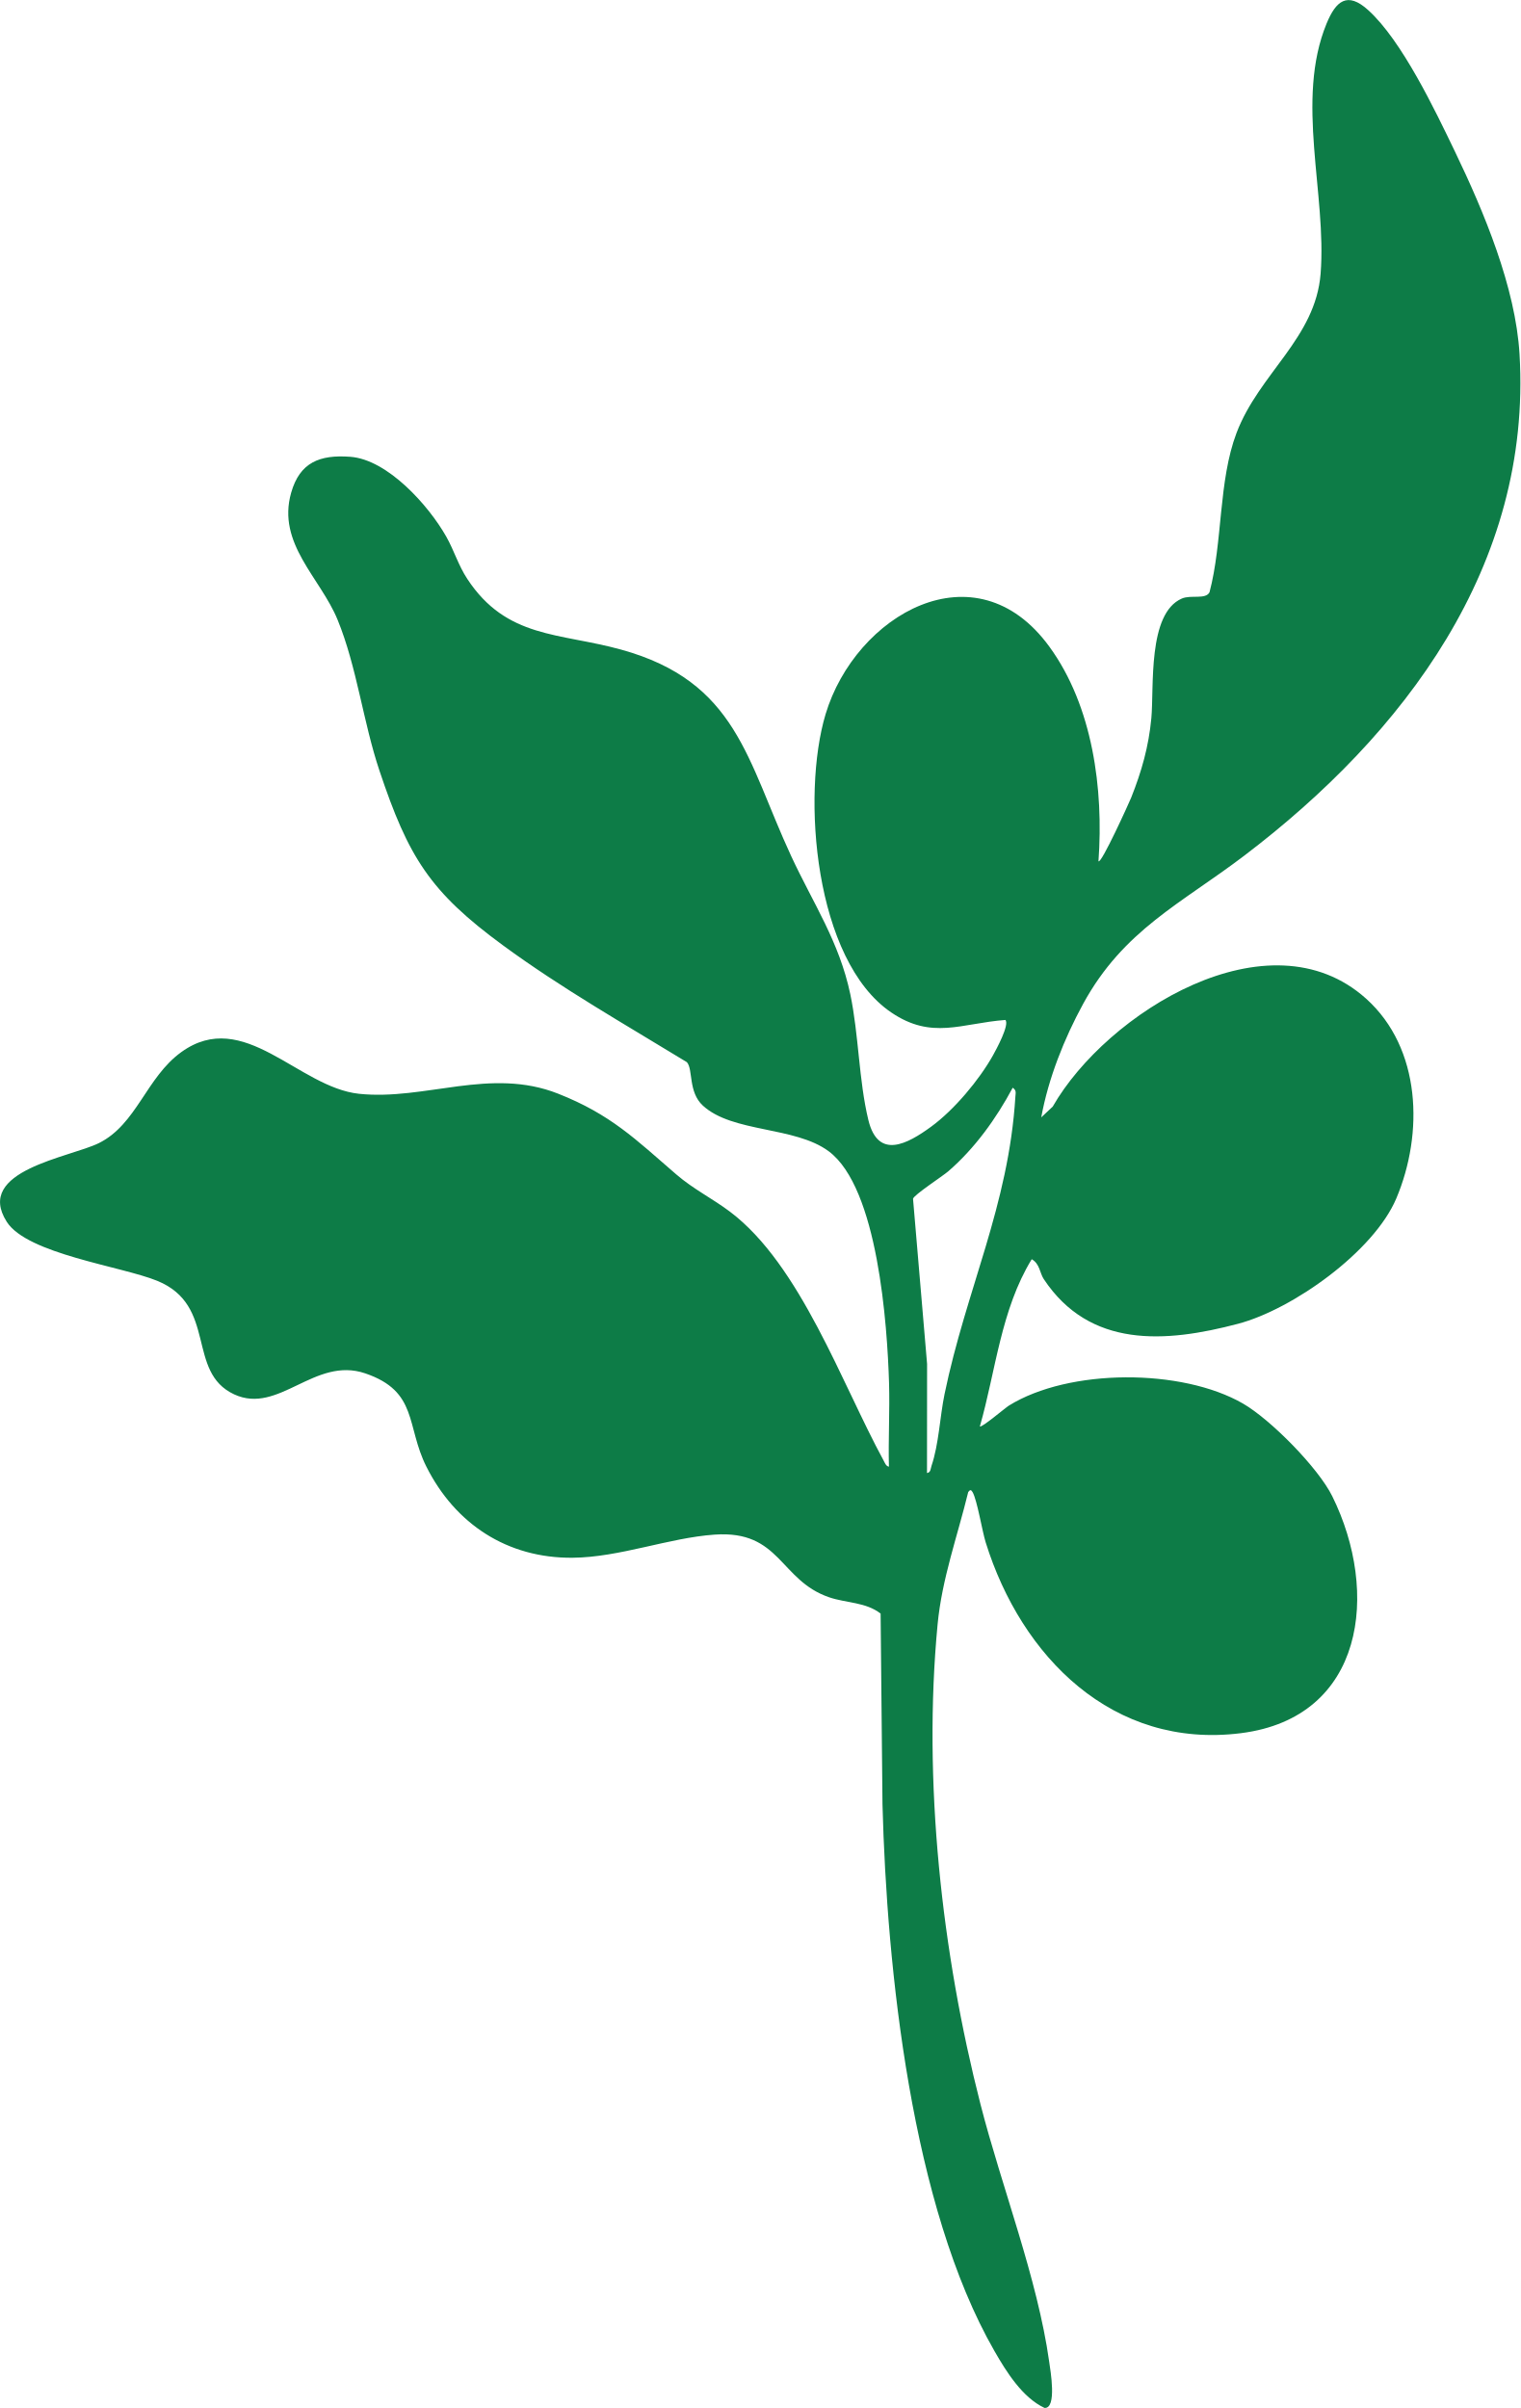
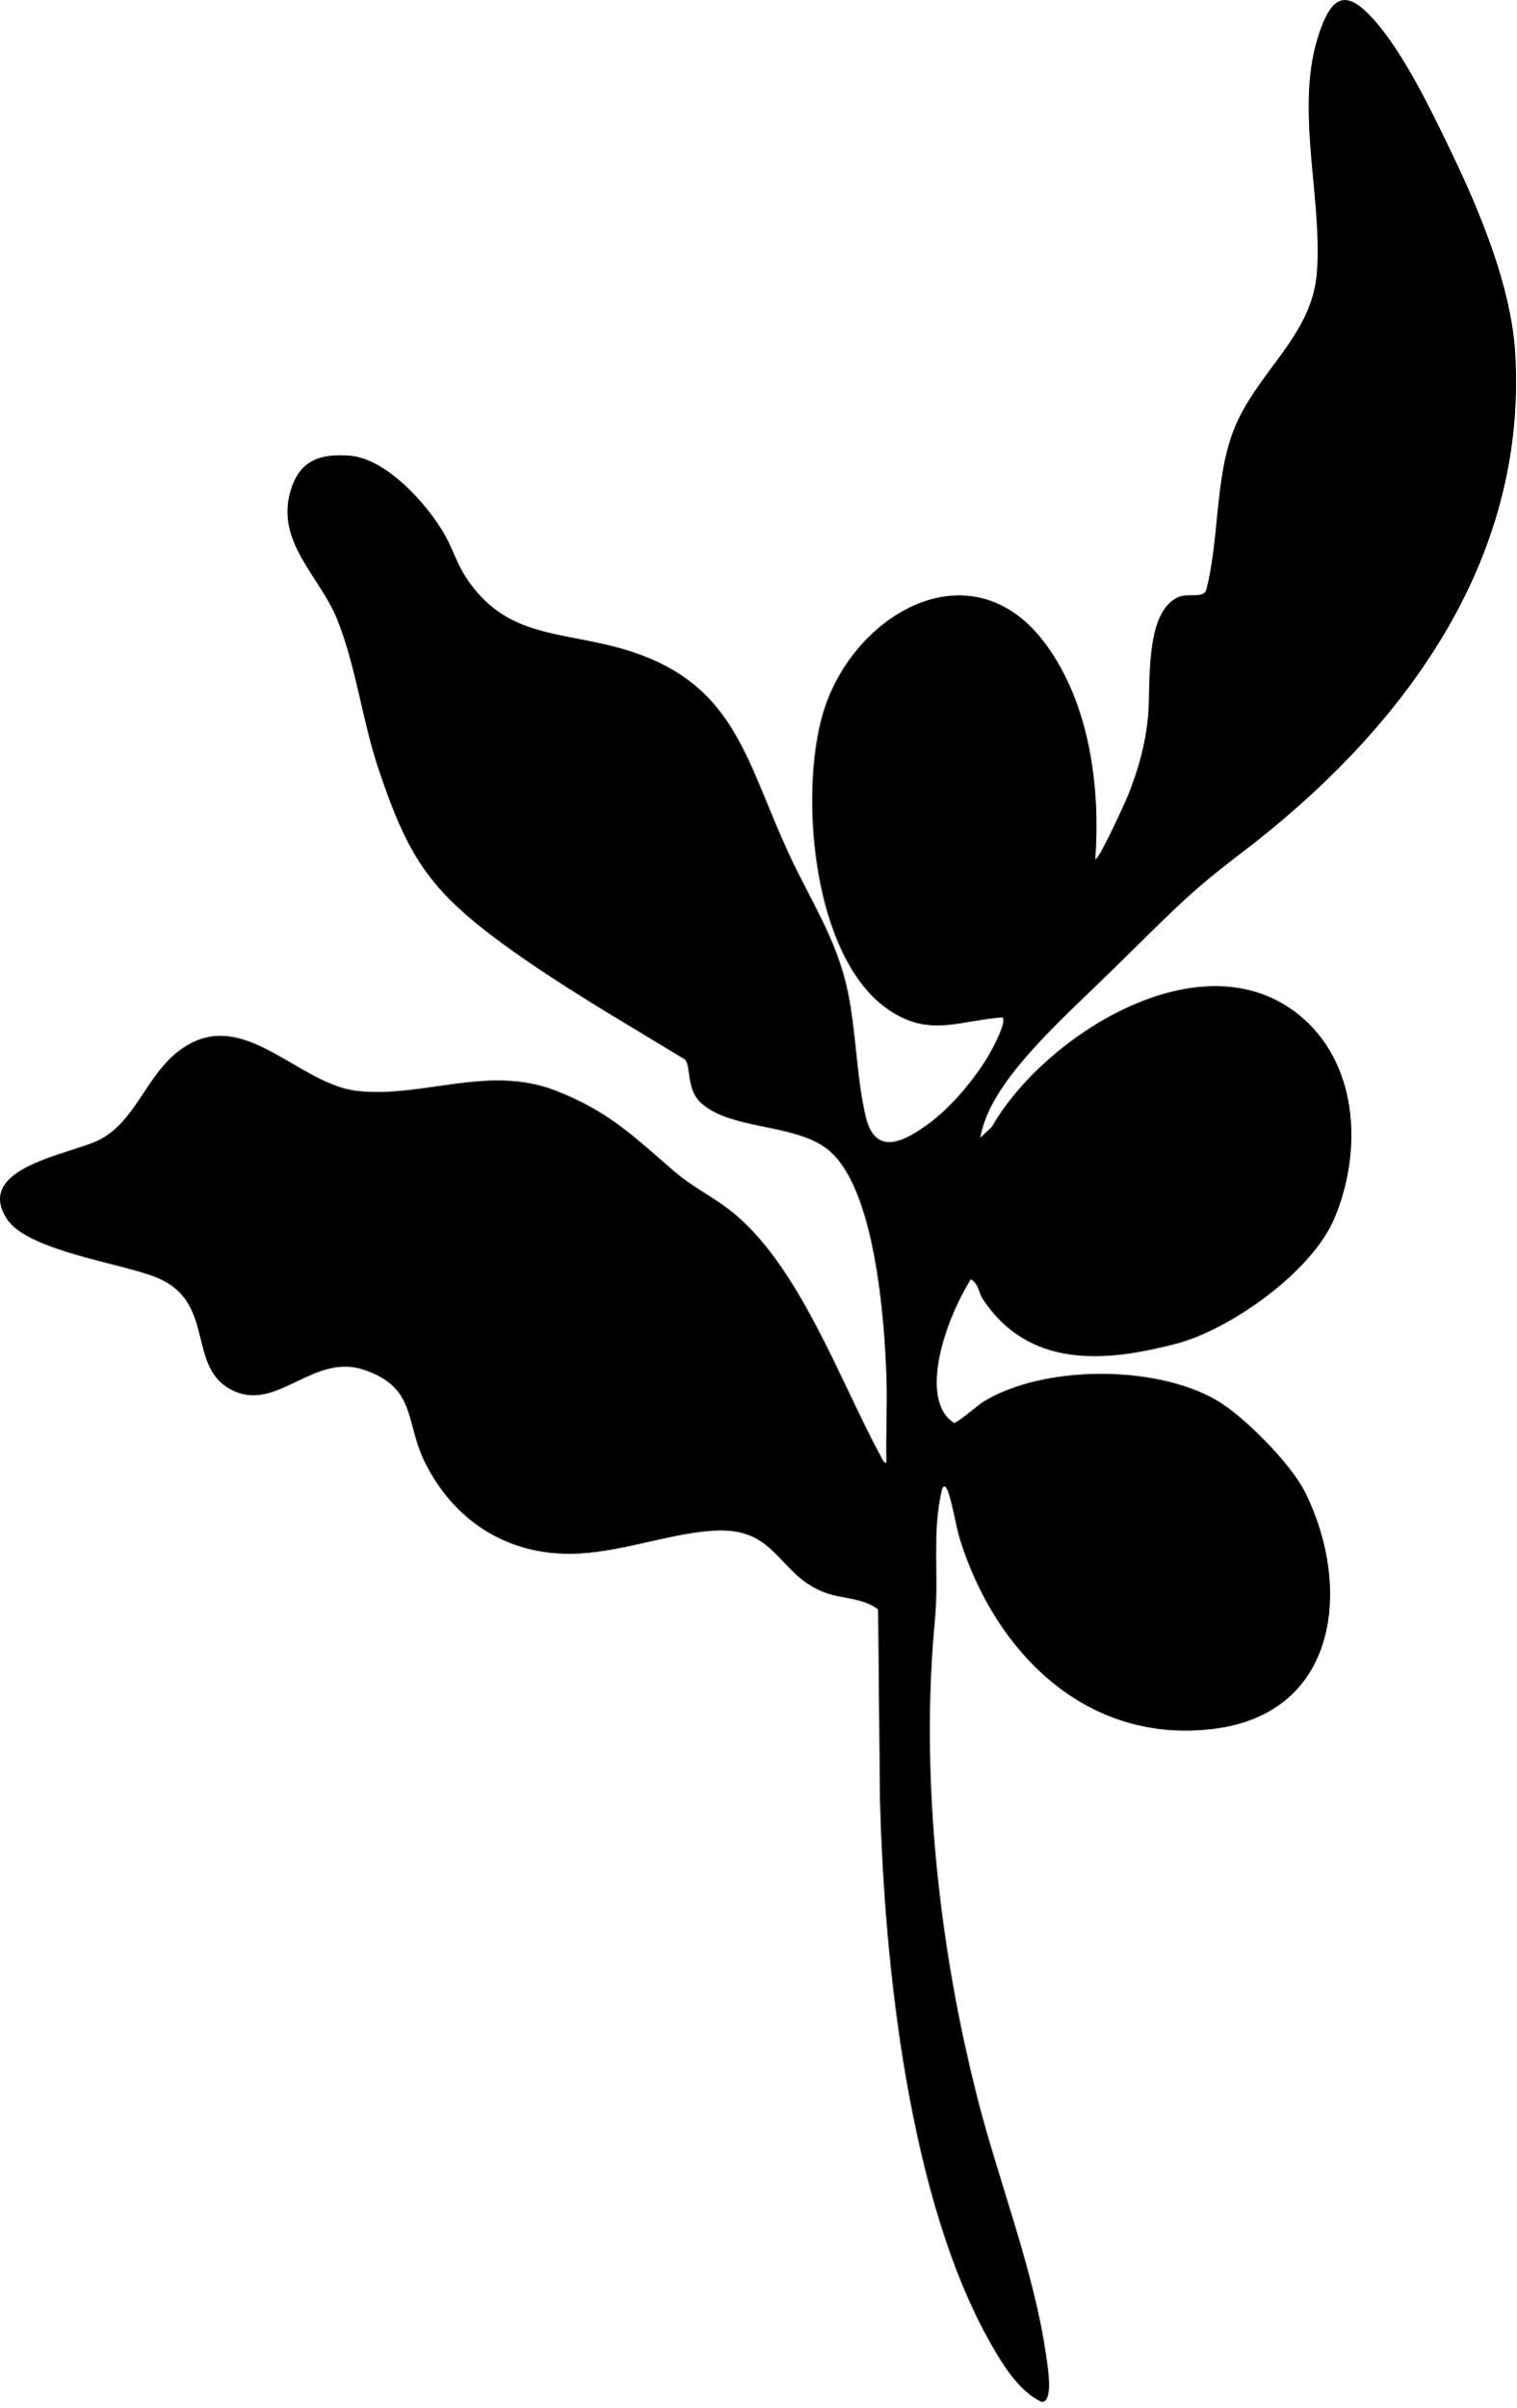
- <svg xmlns="http://www.w3.org/2000/svg" id="Layer_2" data-name="Layer 2" viewBox="0 0 373.3 591.26">
-   <defs>
-     <style>
-       .cls-1 {
-         fill: #0d7c47;
-       }
-     </style>
-   </defs>
-   <g id="Layer_2-2" data-name="Layer 2">
-     <path class="cls-1" d="M255.66,274.35l2.81-2.64c13.18-23.02,53.09-47.95,76.96-26.48,13.54,12.18,14.13,33.08,7.4,49.02-5.51,13.05-25.42,27.24-38.85,30.79-17.86,4.72-36.44,6.06-47.73-11-.97-1.47-.96-3.75-2.94-4.85-7.58,12.41-8.81,27.33-12.73,41.05.4.41,6.24-4.56,7.11-5.1,14.78-9.18,42.48-9.18,57.49-.51,6.8,3.93,18.46,15.75,21.93,22.77,11.63,23.53,8,54.31-22.41,58.16-31.48,3.99-53.95-18.76-62.69-46.84-.88-2.83-2.1-10.43-3.23-12.36-.38-.65-.63-.56-1.06,0-2.65,10.87-6.45,21.26-7.52,32.5-3.65,38.41,1,80.6,10.54,117.85,5.2,20.3,13.98,42.67,16.86,63.19.29,2.07,1.96,11.57-1.15,11.34-5.45-2.57-9.37-8.87-12.31-14-20.34-35.45-26.42-93.78-27.47-134.19l-.46-46.85c-3.61-2.83-8.48-2.58-12.63-4-12.22-4.19-11.9-16.52-28.13-15.39-11.28.79-23.29,5.58-34.87,5.68-16.02.14-28.81-8.27-35.89-22.36-5.03-9.99-1.98-18.48-15.03-22.92-12.44-4.23-21.23,10.24-32.17,5.16-11.87-5.52-4.03-21.81-18.89-27.88-8.77-3.58-31.9-6.56-36.95-14.5-8-12.6,15.48-15.78,22.62-19.31,9.29-4.6,11.63-16.15,20.26-22.36,15.32-11.04,28.74,8.69,43.63,10.25,16.27,1.7,32.21-6.61,48.87-.03,12.94,5.11,19.02,11.2,29.02,19.83,4.2,3.63,8.9,5.92,13.19,9.16,17.28,13.03,27.44,42.25,37.69,61.06.32.58.58,1.41,1.32,1.54-.17-6.83.23-13.72.03-20.56-.43-14.14-2.7-47.91-14.83-56.9-8.31-6.16-23.61-4.5-30.89-11.21-3.63-3.35-2.35-8.87-3.91-10.65-15.22-9.3-30.72-18.11-45.13-28.67-18-13.19-23.25-21.67-30.36-42.92-4.02-12.01-5.54-25.47-10.27-37.03-4.24-10.36-14.95-18.69-11.41-31.19,2.12-7.48,7.02-9.4,14.53-8.84,9.18.69,19.23,11.96,23.55,19.59,1.94,3.43,2.97,7.06,5.18,10.41,9.66,14.68,22.61,13.16,37.75,17.34,28.51,7.87,30.87,27.22,41.78,50.74,5.38,11.59,11.78,20.98,14.49,33.85,2.1,9.98,2.08,21.15,4.44,30.91,2.39,9.87,9.63,5.87,15.41,1.65,5.63-4.11,11.8-11.46,15.2-17.54.76-1.36,4.13-7.56,3.03-8.67-10.84.82-18.01,4.95-28.03-1.85-18.83-12.78-22.1-53.31-16.11-73.23,7.31-24.33,36.77-41.55,54.95-16.57,10.66,14.64,13.33,34.99,12.05,52.67.63.87,7.61-14.55,8.03-15.61,2.56-6.42,4.3-12.56,4.95-19.48.7-7.51-.99-25.75,7.5-29.41,2.22-.96,5.82.31,6.78-1.53,3.26-12.29,2.17-27.35,6.63-39.11,5.56-14.65,19.4-23.28,20.65-39.12,1.54-19.53-6.29-42.59,1.47-61.43,2.28-5.52,5.07-7.95,10.22-3.28,8.27,7.49,16.35,24.45,21.33,34.8,7.08,14.71,14.85,33.28,15.82,49.67,3.09,51.94-28.39,93.36-67.6,123.15-15.49,11.77-29.64,18.24-39.53,36.35-4.66,8.54-8.55,18.3-10.3,27.9ZM227.6,361.69c.95-.16.87-1.07,1.1-1.75,1.81-5.32,2.05-12,3.2-17.59,5.31-25.73,15.76-46.3,17.4-73.1.06-.94.3-1.51-.66-2.17-4.02,7.54-9.33,14.93-15.84,20.54-1.34,1.16-8.49,5.82-8.63,6.73l3.45,40.55-.02,26.79Z" />
-   </g>
+ <svg xmlns="http://www.w3.org/2000/svg" width="191" height="303" viewBox="0 0 191 303" fill="none">
+   <path d="M123.436 143.217L124.873 141.867C131.613 130.094 152.023 117.345 164.23 128.324C171.155 134.553 171.457 145.242 168.015 153.394C165.197 160.068 155.015 167.324 148.147 169.14C139.013 171.554 129.511 172.239 123.737 163.514C123.241 162.763 123.246 161.597 122.234 161.034C118.357 167.381 115.996 176.497 120.107 179.105C120.312 179.315 123.298 176.773 123.743 176.497C131.302 171.802 145.468 171.802 153.144 176.236C156.622 178.246 162.585 184.291 164.359 187.881C170.307 199.914 168.45 215.655 152.899 217.624C136.799 219.665 125.308 208.03 120.838 193.67C120.388 192.222 119.764 188.336 119.187 187.349C118.992 187.016 118.864 187.062 118.644 187.349C117.289 192.908 118.268 198.221 117.721 203.97C115.854 223.613 118.233 245.189 123.111 264.239C125.771 274.62 130.261 286.061 131.734 296.555C131.882 297.613 132.736 302.472 131.146 302.354C128.358 301.04 126.354 297.818 124.85 295.194C114.448 277.065 111.339 247.235 110.802 226.569L110.567 202.609C108.72 201.162 106.23 201.29 104.107 200.564C97.858 198.421 98.022 192.115 89.722 192.693C83.953 193.097 77.811 195.547 71.889 195.598C63.696 195.669 57.155 191.368 53.534 184.163C50.962 179.054 52.522 174.712 45.848 172.441C39.486 170.278 34.991 177.678 29.396 175.08C23.326 172.257 27.335 163.926 19.736 160.822C15.25 158.991 3.422 157.467 0.839 153.407C-3.252 146.963 8.756 145.337 12.407 143.531C17.158 141.179 18.355 135.272 22.768 132.096C30.603 126.45 37.466 136.541 45.081 137.338C53.401 138.208 61.553 133.958 70.073 137.323C76.691 139.936 79.8 143.051 84.914 147.464C87.062 149.321 89.466 150.492 91.66 152.149C100.497 158.812 105.693 173.756 110.935 183.375C111.098 183.672 111.231 184.096 111.61 184.163C111.523 180.67 111.727 177.146 111.625 173.648C111.405 166.417 110.244 149.147 104.041 144.549C99.791 141.399 91.967 142.248 88.244 138.816C86.387 137.103 87.042 134.28 86.244 133.37C78.46 128.614 70.534 124.108 63.164 118.708C53.959 111.962 51.274 107.626 47.638 96.758C45.582 90.616 44.805 83.733 42.386 77.821C40.217 72.523 34.74 68.263 36.551 61.87C37.635 58.045 40.141 57.063 43.981 57.349C48.676 57.702 53.816 63.466 56.025 67.368C57.017 69.122 57.544 70.978 58.674 72.691C63.614 80.199 70.237 79.421 77.98 81.559C92.56 85.584 93.767 95.48 99.346 107.508C102.098 113.435 105.371 118.237 106.757 124.819C107.831 129.923 107.82 135.635 109.027 140.627C110.249 145.674 113.952 143.629 116.908 141.47C119.787 139.369 122.943 135.61 124.681 132.5C125.07 131.805 126.793 128.634 126.231 128.067C120.687 128.486 117.02 130.598 111.896 127.12C102.266 120.585 100.594 99.857 103.657 89.67C107.396 77.228 122.462 68.421 131.759 81.196C137.211 88.683 138.576 99.09 137.922 108.132C138.244 108.577 141.814 100.691 142.028 100.149C143.338 96.866 144.227 93.726 144.56 90.187C144.918 86.346 144.053 77.018 148.395 75.146C149.531 74.655 151.372 75.305 151.863 74.364C153.53 68.078 152.972 60.377 155.253 54.363C158.097 46.87 165.175 42.457 165.814 34.356C166.601 24.368 162.597 12.575 166.566 2.941C167.732 0.118 169.158 -1.125 171.792 1.263C176.022 5.094 180.154 13.767 182.701 19.06C186.321 26.583 190.295 36.08 190.791 44.462C192.371 71.024 176.272 92.207 156.22 107.441C148.298 113.461 147.095 115.411 136.004 126.031C128.34 133.37 124.325 138.312 123.43 143.222L123.436 143.217Z" fill="black" style="fill:black;fill-opacity:1;" />
</svg>
